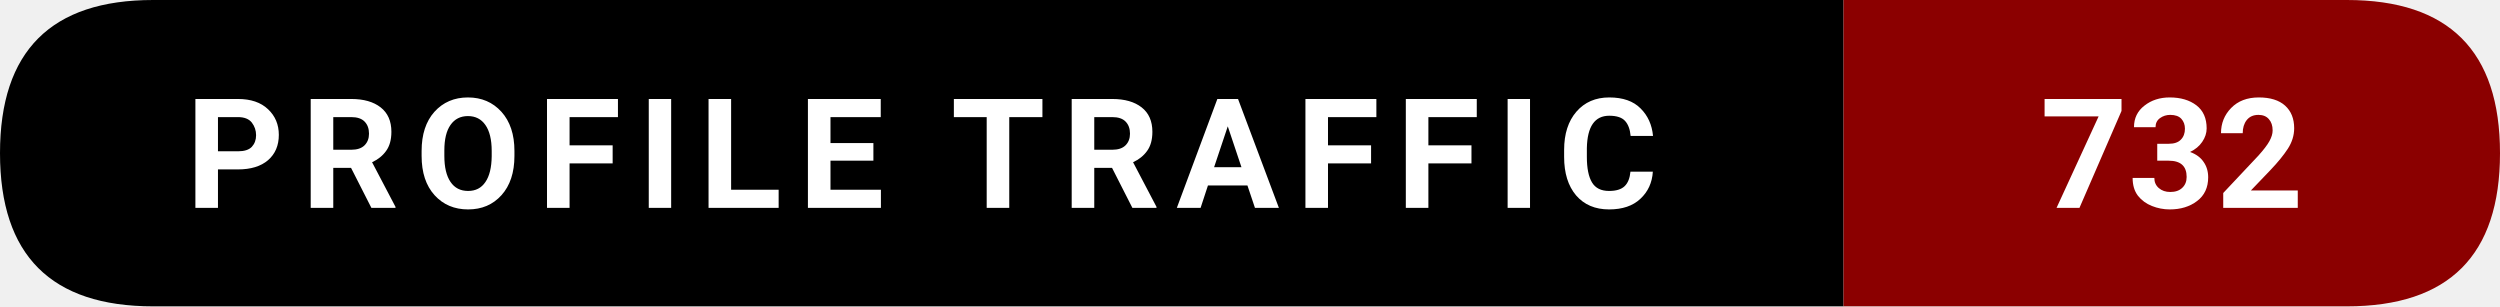
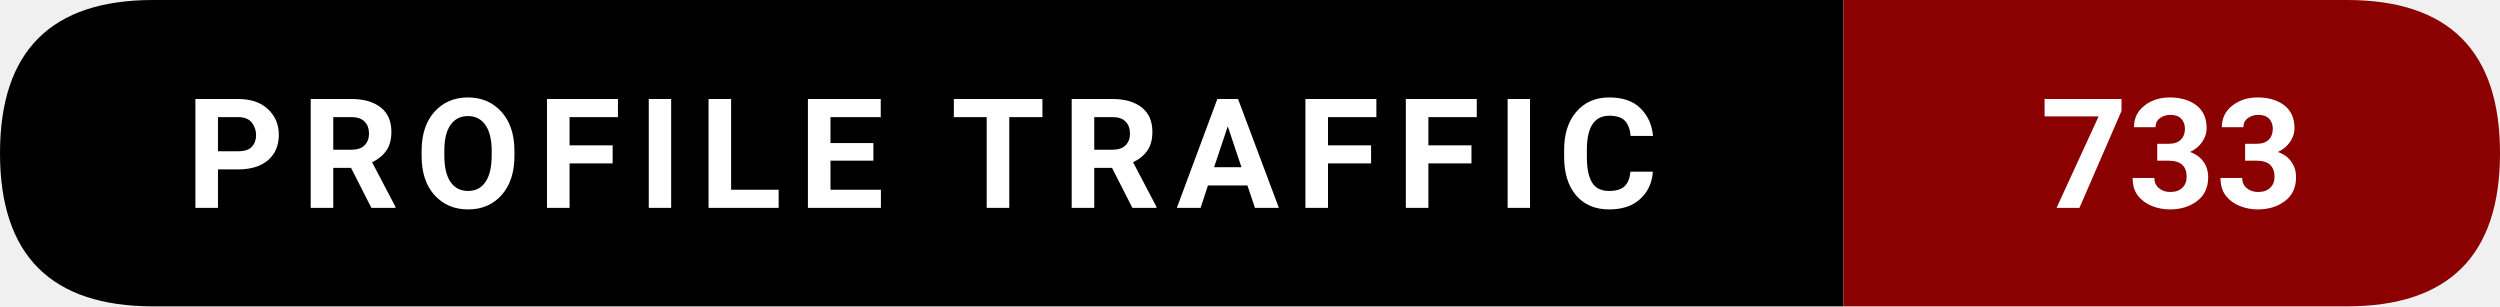
- <svg xmlns="http://www.w3.org/2000/svg" width="228.5" height="28" viewBox="0 0 228.5 28" role="img" aria-label="Profile traffic: 732">
+ <svg xmlns="http://www.w3.org/2000/svg" width="228.5" height="28" viewBox="0 0 228.5 28" role="img" aria-label="Profile traffic: 733">
  <path d="M14,0   L168.5,0   L168.5,28   L14,28   Q0,28 0,14   L0,14   Q0,0 14,0   Z" fill="#000000" />
  <path d="M168.5,0   L214.5,0   Q228.5,0 228.5,14   L228.5,14   Q228.5,28 214.5,28   L168.5,28   Z" fill="#8B0000" />
  <text x="84.25" y="19" text-anchor="middle" font-family="ui-sans-serif,system-ui,-apple-system,Segoe UI,Roboto,Ubuntu,Arial" font-size="14" font-weight="600" fill="#ffffff" letter-spacing="1.5">
    PROFILE TRAFFIC
  </text>
  <text x="198.5" y="19" text-anchor="middle" font-family="ui-sans-serif,system-ui,-apple-system,Segoe UI,Roboto,Ubuntu,Arial" font-size="14" font-weight="700" fill="#ffffff">
-     732
+     733
  </text>
</svg>
